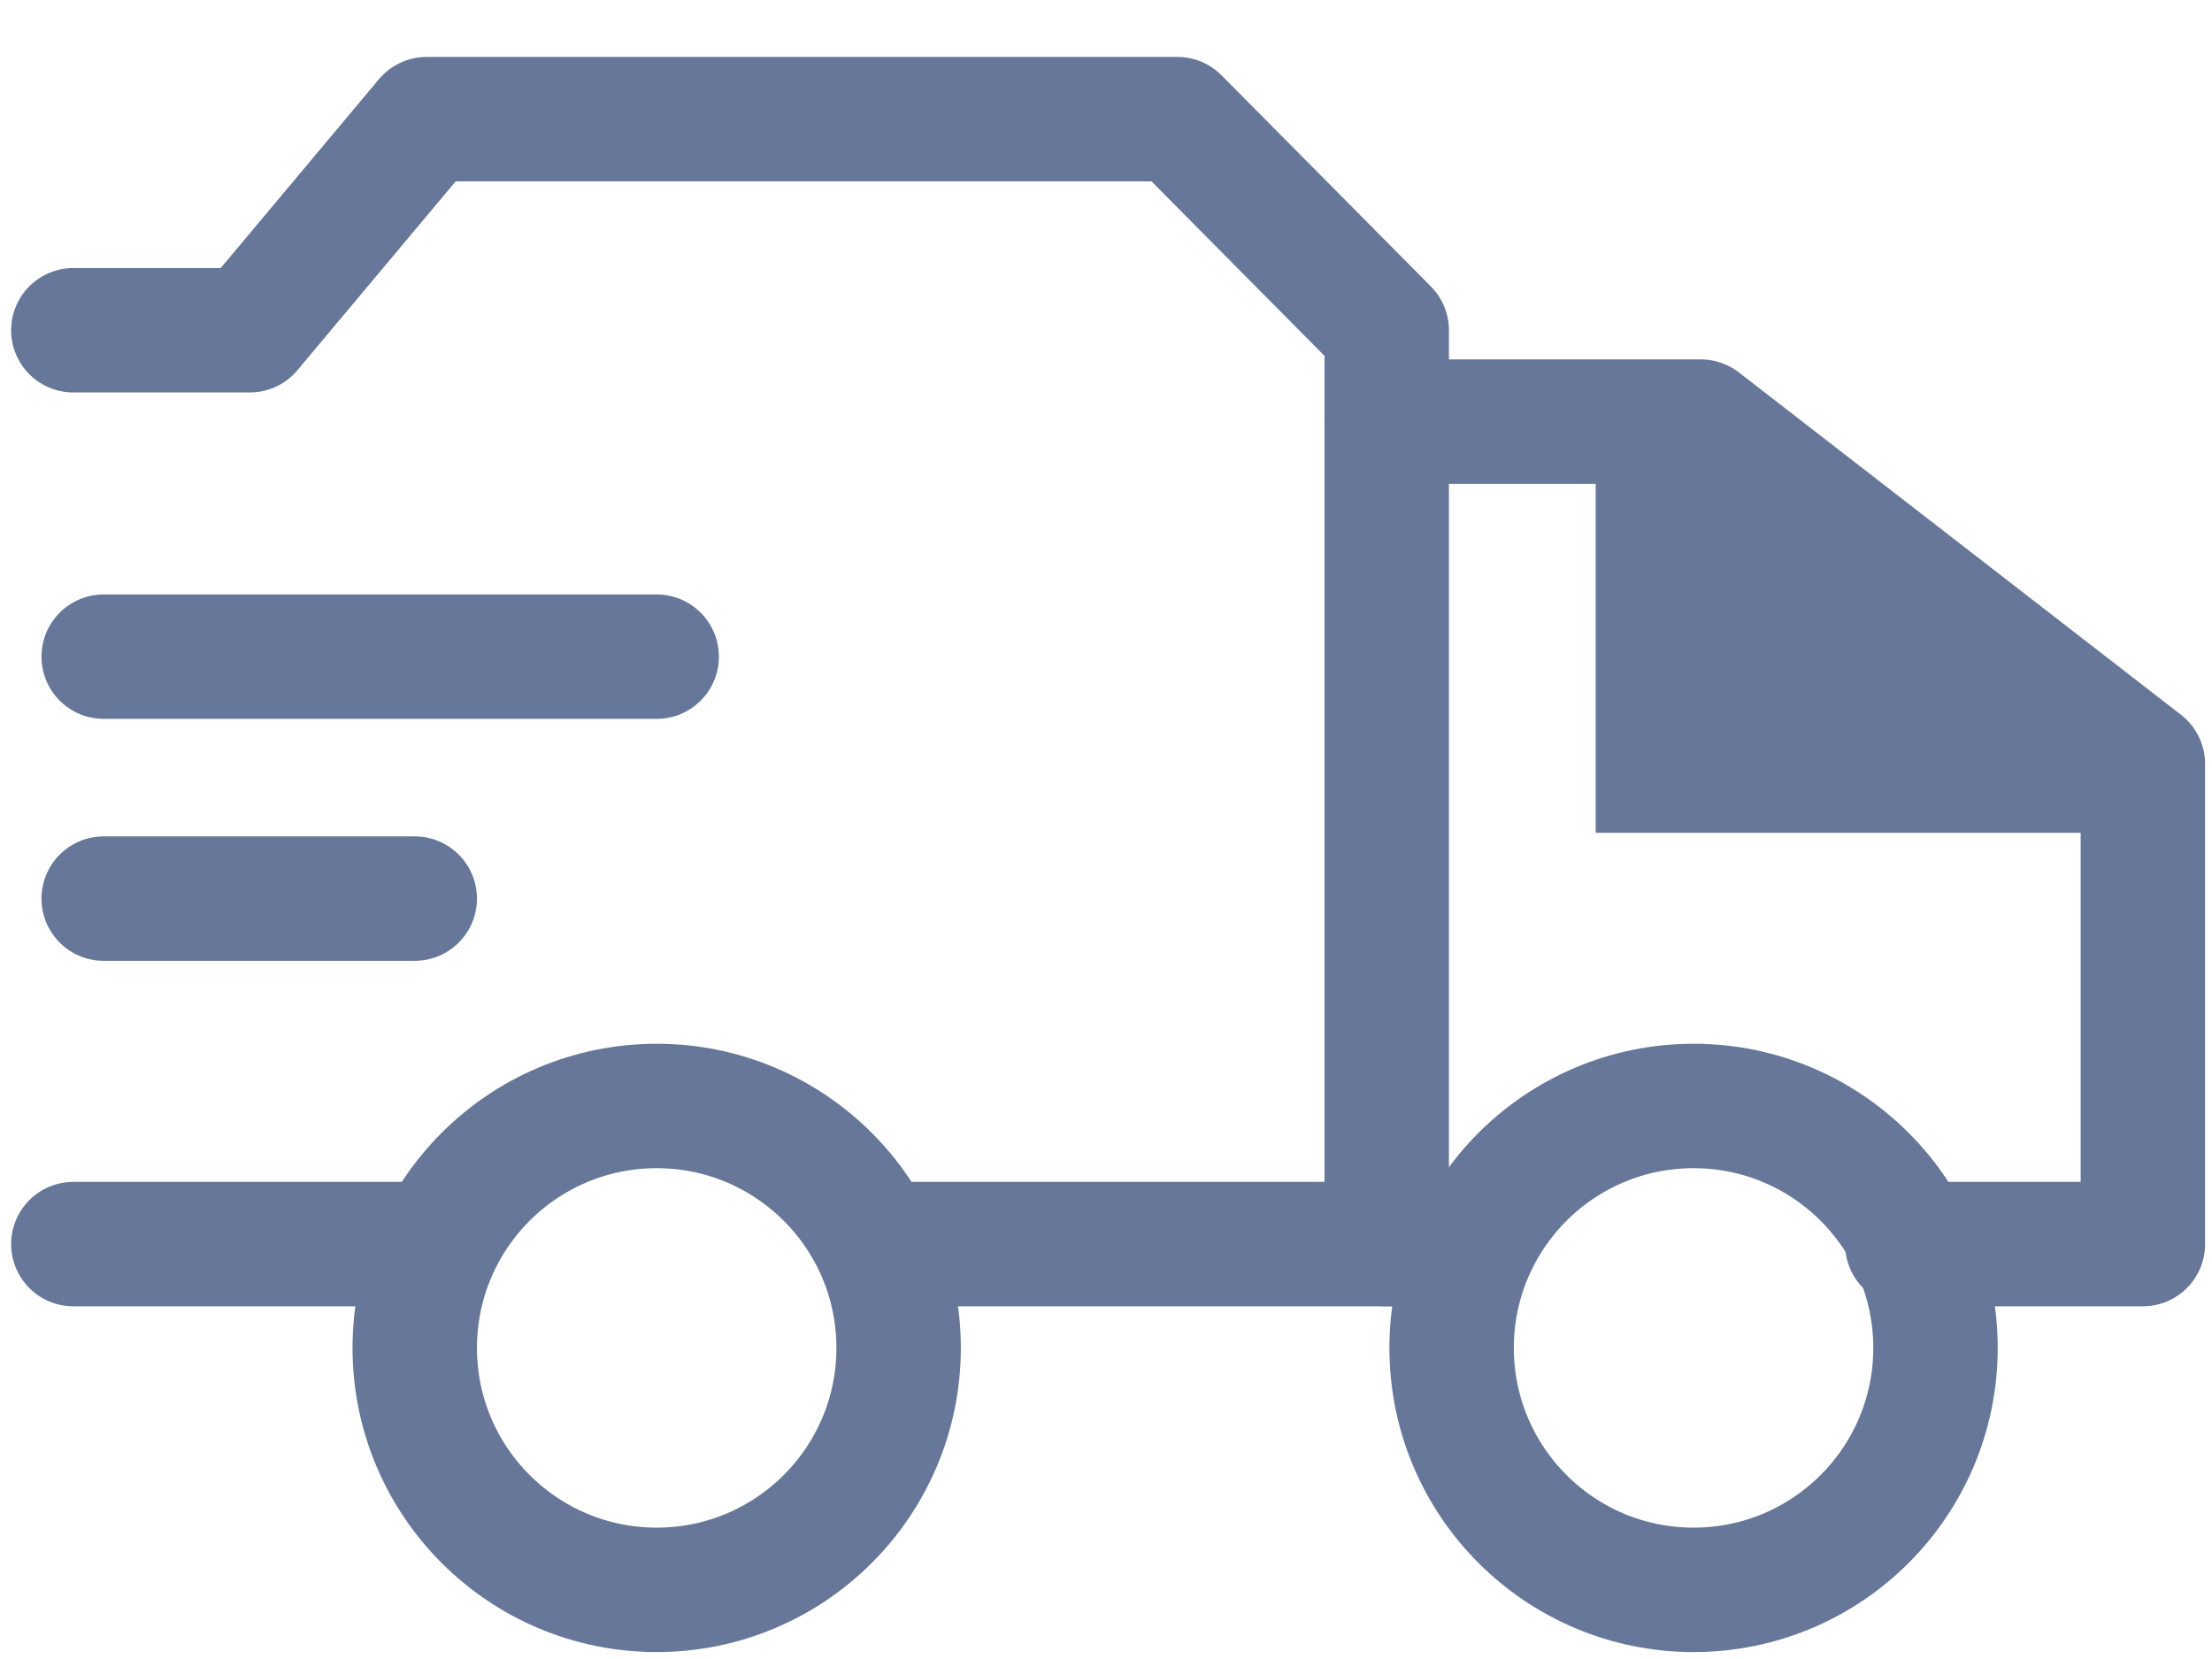
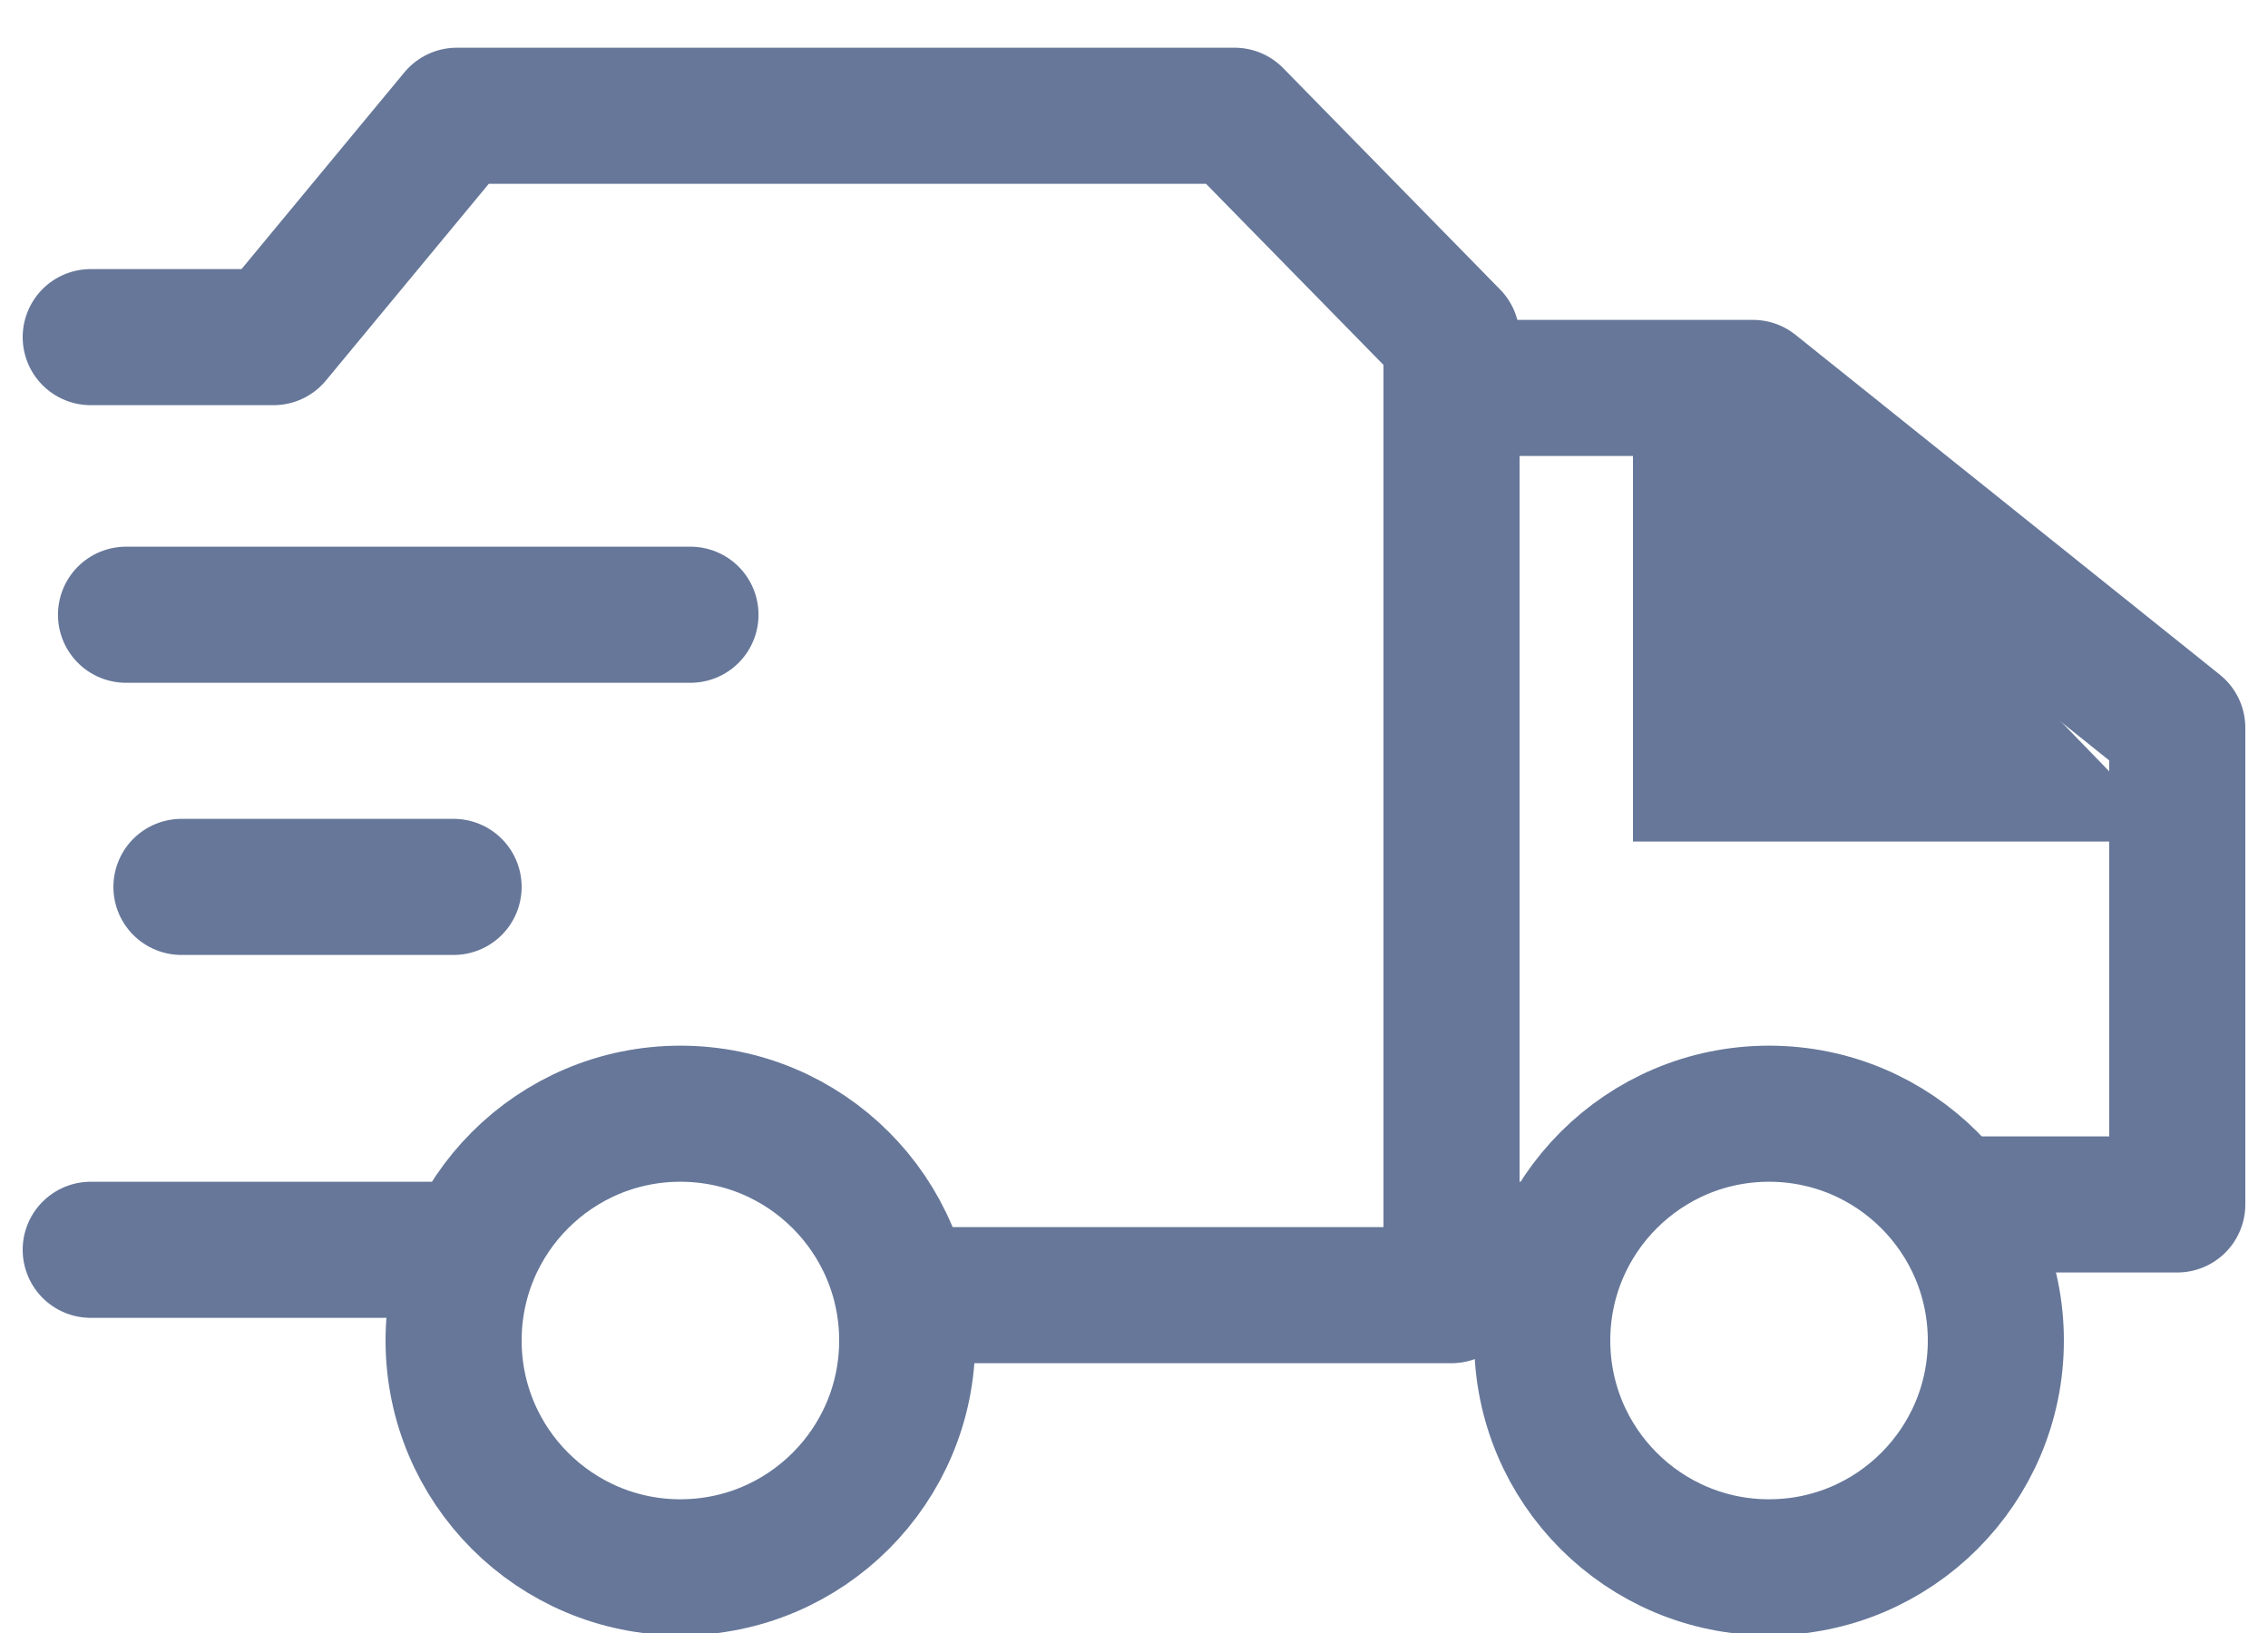
- <svg xmlns="http://www.w3.org/2000/svg" width="32px" height="24px" viewBox="0 0 32 24" version="1.1">
+ <svg xmlns="http://www.w3.org/2000/svg" width="25px" height="18px" viewBox="0 0 25 18" version="1.1">
  <g id="页面-1" stroke="none" stroke-width="1" fill="none" fill-rule="evenodd">
-     <g id="00-数据概览" transform="translate(-24, -426)">
-       <g id="icon_transport" transform="translate(25, 427.7236)">
-         <polyline id="路径-8" stroke="#667799" stroke-width="1.8" stroke-linecap="round" stroke-linejoin="round" points="0.061 3.054 2.613 3.054 5.172 1.77635684e-15 16.033 1.77635684e-15 19.061 3.054 19.061 16.274 12 16.274" />
-         <circle id="椭圆形" stroke="#667799" stroke-width="1.8" cx="8.5" cy="17.776" r="3.5" />
-         <circle id="椭圆形备份-3" stroke="#667799" stroke-width="1.8" cx="23.5" cy="17.776" r="3.5" />
-         <polyline id="路径-9" stroke="#667799" stroke-width="1.8" stroke-linecap="round" stroke-linejoin="round" points="19.061 4.376 23.605 4.376 30 9.328 30 16.274 26.591 16.274" />
-         <line x1="5.321" y1="16.274" x2="0.061" y2="16.274" id="路径-10" stroke="#667799" stroke-width="1.8" stroke-linecap="round" />
-         <line x1="20.33" y1="16.274" x2="19" y2="16.274" id="路径-10备份" stroke="#667799" stroke-width="1.8" />
-         <line x1="0.5" y1="7.776" x2="8.5" y2="7.776" id="直线" stroke="#667799" stroke-width="1.8" stroke-linecap="round" />
-         <line x1="0.5" y1="11.276" x2="5" y2="11.276" id="直线备份" stroke="#667799" stroke-width="1.8" stroke-linecap="round" />
-         <polygon id="路径-11" fill="#667799" points="22.084 10.325 30 10.325 23.605 4.376 22.084 4.376" />
+     <g id="00-首页NEW" transform="translate(-24, -462)">
+       <g id="icon_transport" transform="translate(25, 463)">
+         <polyline id="路径-8" stroke="#667799" stroke-width="1.5" stroke-linecap="round" stroke-linejoin="round" points="-2.66453526e-14 2.716 2.015 2.716 4.035 0.276 12.609 0.276 15 2.716 15 13.276 9.425 13.276" />
+         <circle id="椭圆形" stroke="#667799" stroke-width="1.5" cx="6.5" cy="13.776" r="2.5" />
+         <circle id="椭圆形备份-3" stroke="#667799" stroke-width="1.5" cx="18.5" cy="13.776" r="2.5" />
+         <polyline id="路径-9" stroke="#667799" stroke-width="1.5" stroke-linecap="round" stroke-linejoin="round" points="15 3.276 18.323 3.276 23 7.022 23 12.276 20.507 12.276" />
+         <line x1="4" y1="12.776" x2="0" y2="12.776" id="路径-10" stroke="#667799" stroke-width="1.5" stroke-linecap="round" />
+         <line x1="16" y1="12.776" x2="15" y2="12.776" id="路径-10备份" stroke="#667799" stroke-width="1.5" />
+         <line x1="0.389" y1="5.776" x2="6.611" y2="5.776" id="直线" stroke="#667799" stroke-width="1.5" stroke-linecap="round" />
+         <line x1="1" y1="8.776" x2="4" y2="8.776" id="直线备份" stroke="#667799" stroke-width="1.5" stroke-linecap="round" />
+         <polygon id="路径-11" fill="#667799" points="17 8.276 23 8.276 18.152 3.276 17 3.276" />
      </g>
    </g>
  </g>
</svg>
